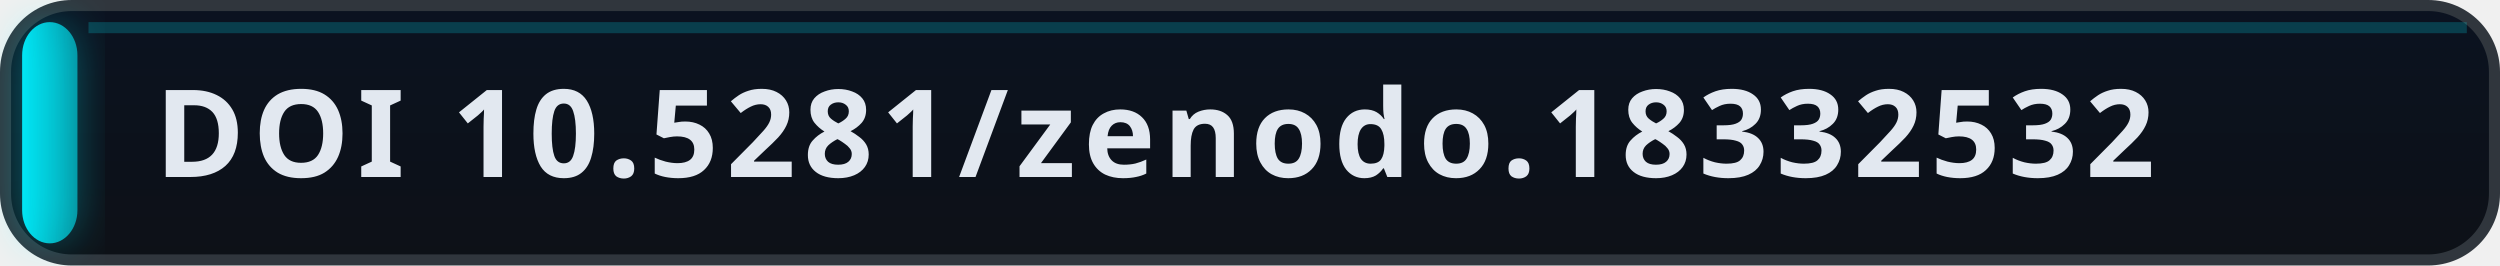
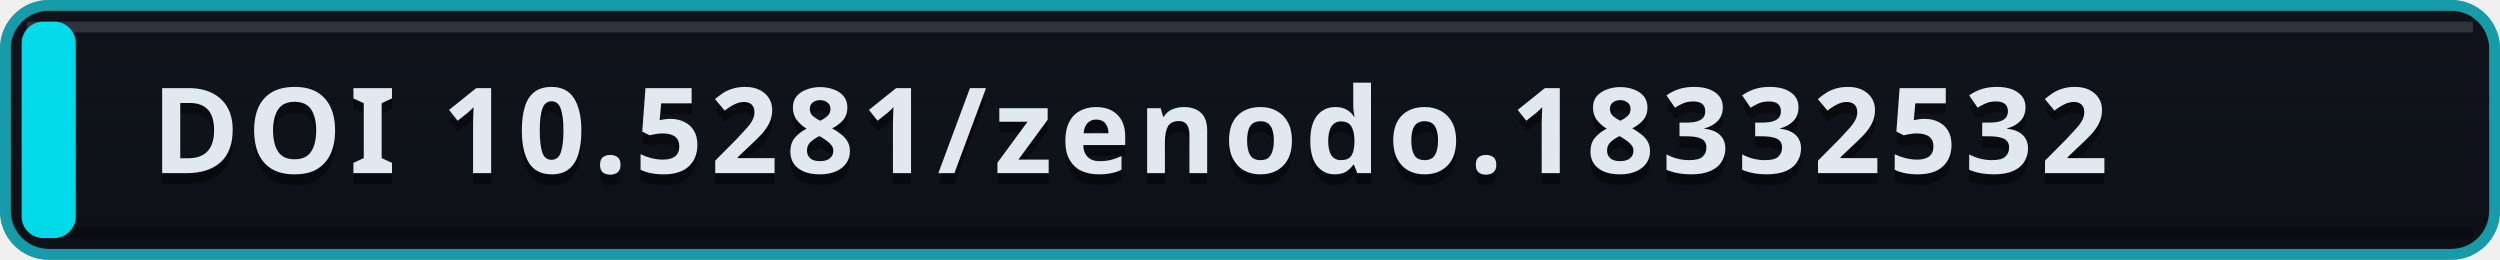
- <svg xmlns="http://www.w3.org/2000/svg" width="226" height="24" viewBox="0 0 226 24" fill="none" role="img" aria-labelledby="vrx_badge_doi_10_5281_zenodo_18332532_title vrx_badge_doi_10_5281_zenodo_18332532_desc">
+ <svg xmlns="http://www.w3.org/2000/svg" width="231" height="24" viewBox="0 0 231 24" fill="none" role="img" aria-labelledby="vrx_badge_doi_10_5281_zenodo_18332532_title vrx_badge_doi_10_5281_zenodo_18332532_desc">
  <defs>
    <linearGradient id="vrx_badge_doi_10_5281_zenodo_18332532_bg" x1="0" y1="0" x2="0" y2="1">
-       <stop offset="0%" stop-color="#0b1220" />
-       <stop offset="100%" stop-color="#0d1117" />
+       <stop offset="0%" stop-color="#070A12" stop-opacity="0.96" />
+       <stop offset="100%" stop-color="#0D1117" stop-opacity="1" />
    </linearGradient>
-     <linearGradient id="vrx_badge_doi_10_5281_zenodo_18332532_accent" x1="0" y1="0" x2="1" y2="0">
-       <stop offset="0%" stop-color="#00F0FF" stop-opacity="0.95" />
-       <stop offset="100%" stop-color="#00F0FF" stop-opacity="0.55" />
-     </linearGradient>
-     <filter id="vrx_badge_doi_10_5281_zenodo_18332532_glow" x="-50%" y="-50%" width="200%" height="200%">
-       <feDropShadow dx="0" dy="0" stdDeviation="2" flood-color="#00F0FF" flood-opacity="0.46" />
-     </filter>
  </defs>
-   <rect x="0.5" y="0.5" width="225" height="23" rx="6" fill="url(#vrx_badge_doi_10_5281_zenodo_18332532_bg)" stroke="#30363d" />
-   <path d="M 8 2.5 H 223" stroke="#00F0FF" stroke-opacity="0.20" stroke-width="1" />
-   <rect x="2" y="2" width="5" height="20" rx="3" fill="url(#vrx_badge_doi_10_5281_zenodo_18332532_accent)" filter="url(#vrx_badge_doi_10_5281_zenodo_18332532_glow)" />
-   <text x="14" y="16" font-family="'Segoe UI', system-ui, -apple-system, sans-serif" font-size="11" font-weight="900" letter-spacing="0.7" fill="#E2E8F0">DOI 10.5281/zenodo.18332532</text>
+   <rect x="0.5" y="0.5" width="230" height="23" rx="4" fill="url(#vrx_badge_doi_10_5281_zenodo_18332532_bg)" stroke="#30363d" />
+   <rect x="0.5" y="0.5" width="230" height="23" rx="4" stroke="#00F0FF" stroke-opacity="0.55" />
+   <path d="M 2.5 2.5 H 228.5" stroke="#FFFFFF" stroke-opacity="0.14" stroke-width="1" />
+   <path d="M 2.5 21.5 H 228.5" stroke="#000000" stroke-opacity="0.28" stroke-width="1" />
+   <rect x="2" y="2" width="5" height="20" rx="2" fill="#00F0FF" fill-opacity="0.90" />
+   <text x="14" y="17" text-anchor="start" font-family="'Segoe UI', system-ui, -apple-system, sans-serif" font-size="11" font-weight="900" letter-spacing="0.7" fill="#000000" opacity="0.42">DOI 10.5281/zenodo.18332532</text>
+   <text x="14" y="16" text-anchor="start" font-family="'Segoe UI', system-ui, -apple-system, sans-serif" font-size="11" font-weight="900" letter-spacing="0.7" fill="#E2E8F0">DOI 10.5281/zenodo.18332532</text>
</svg>
